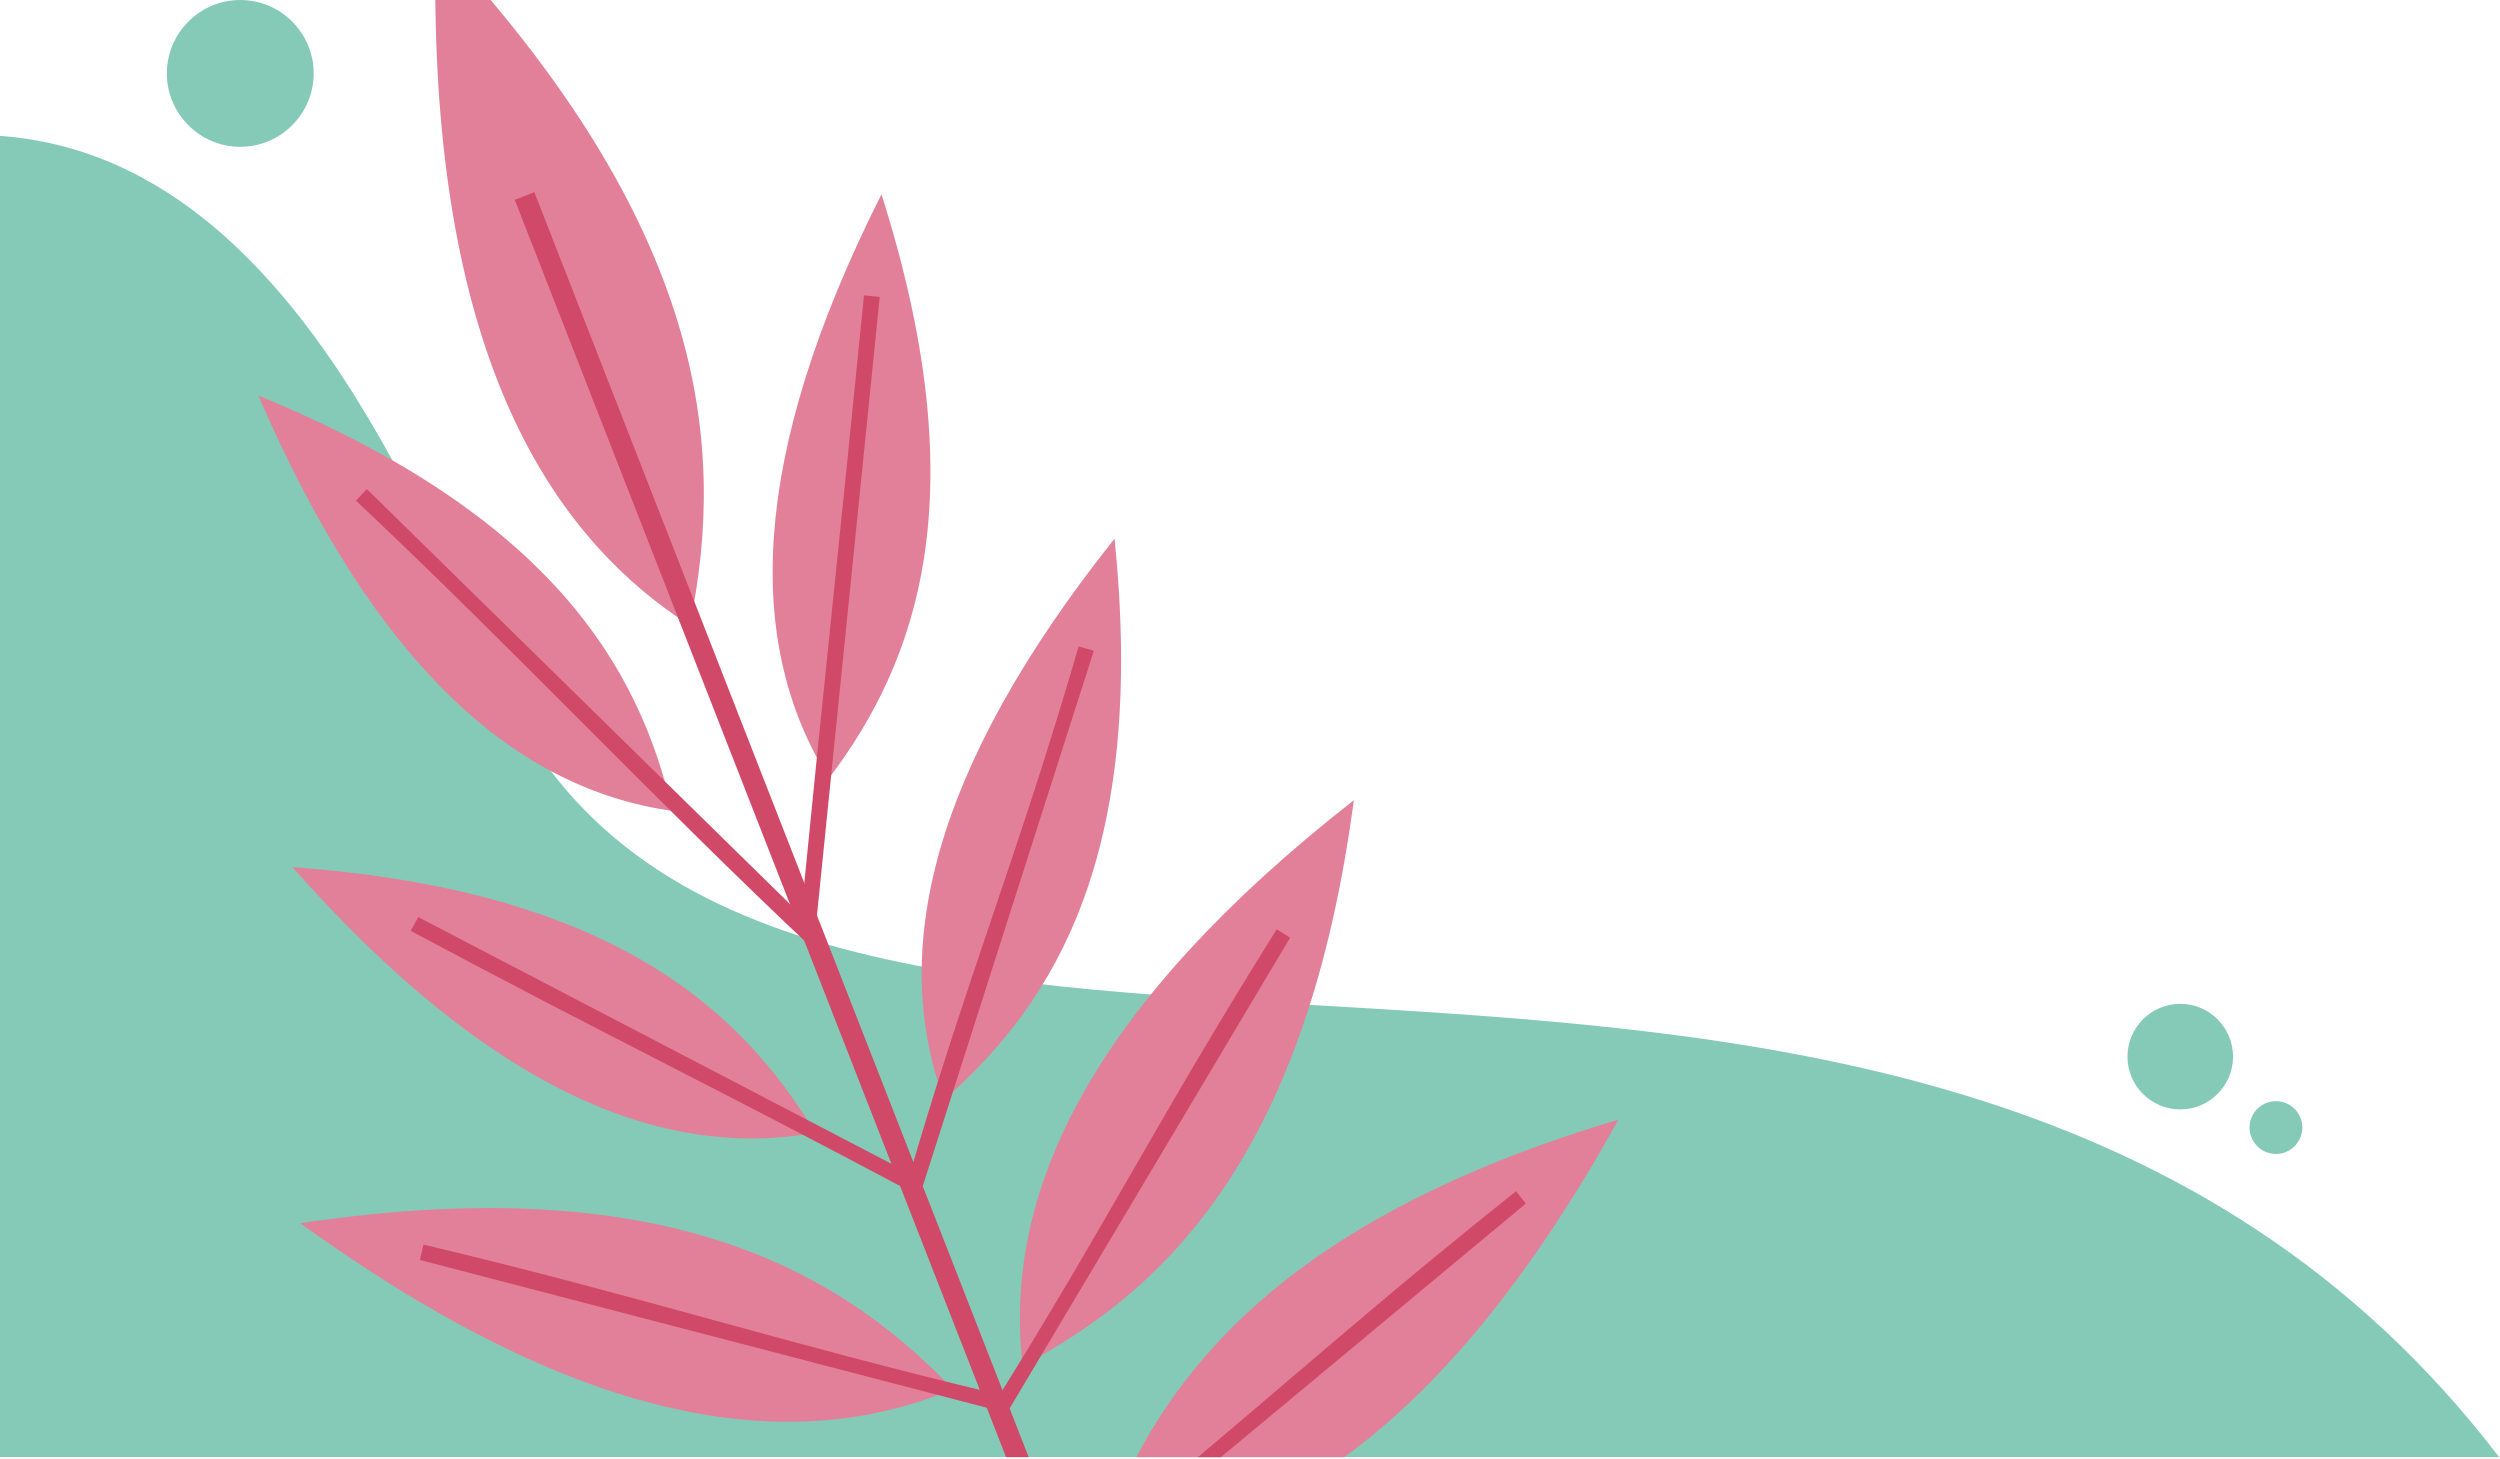
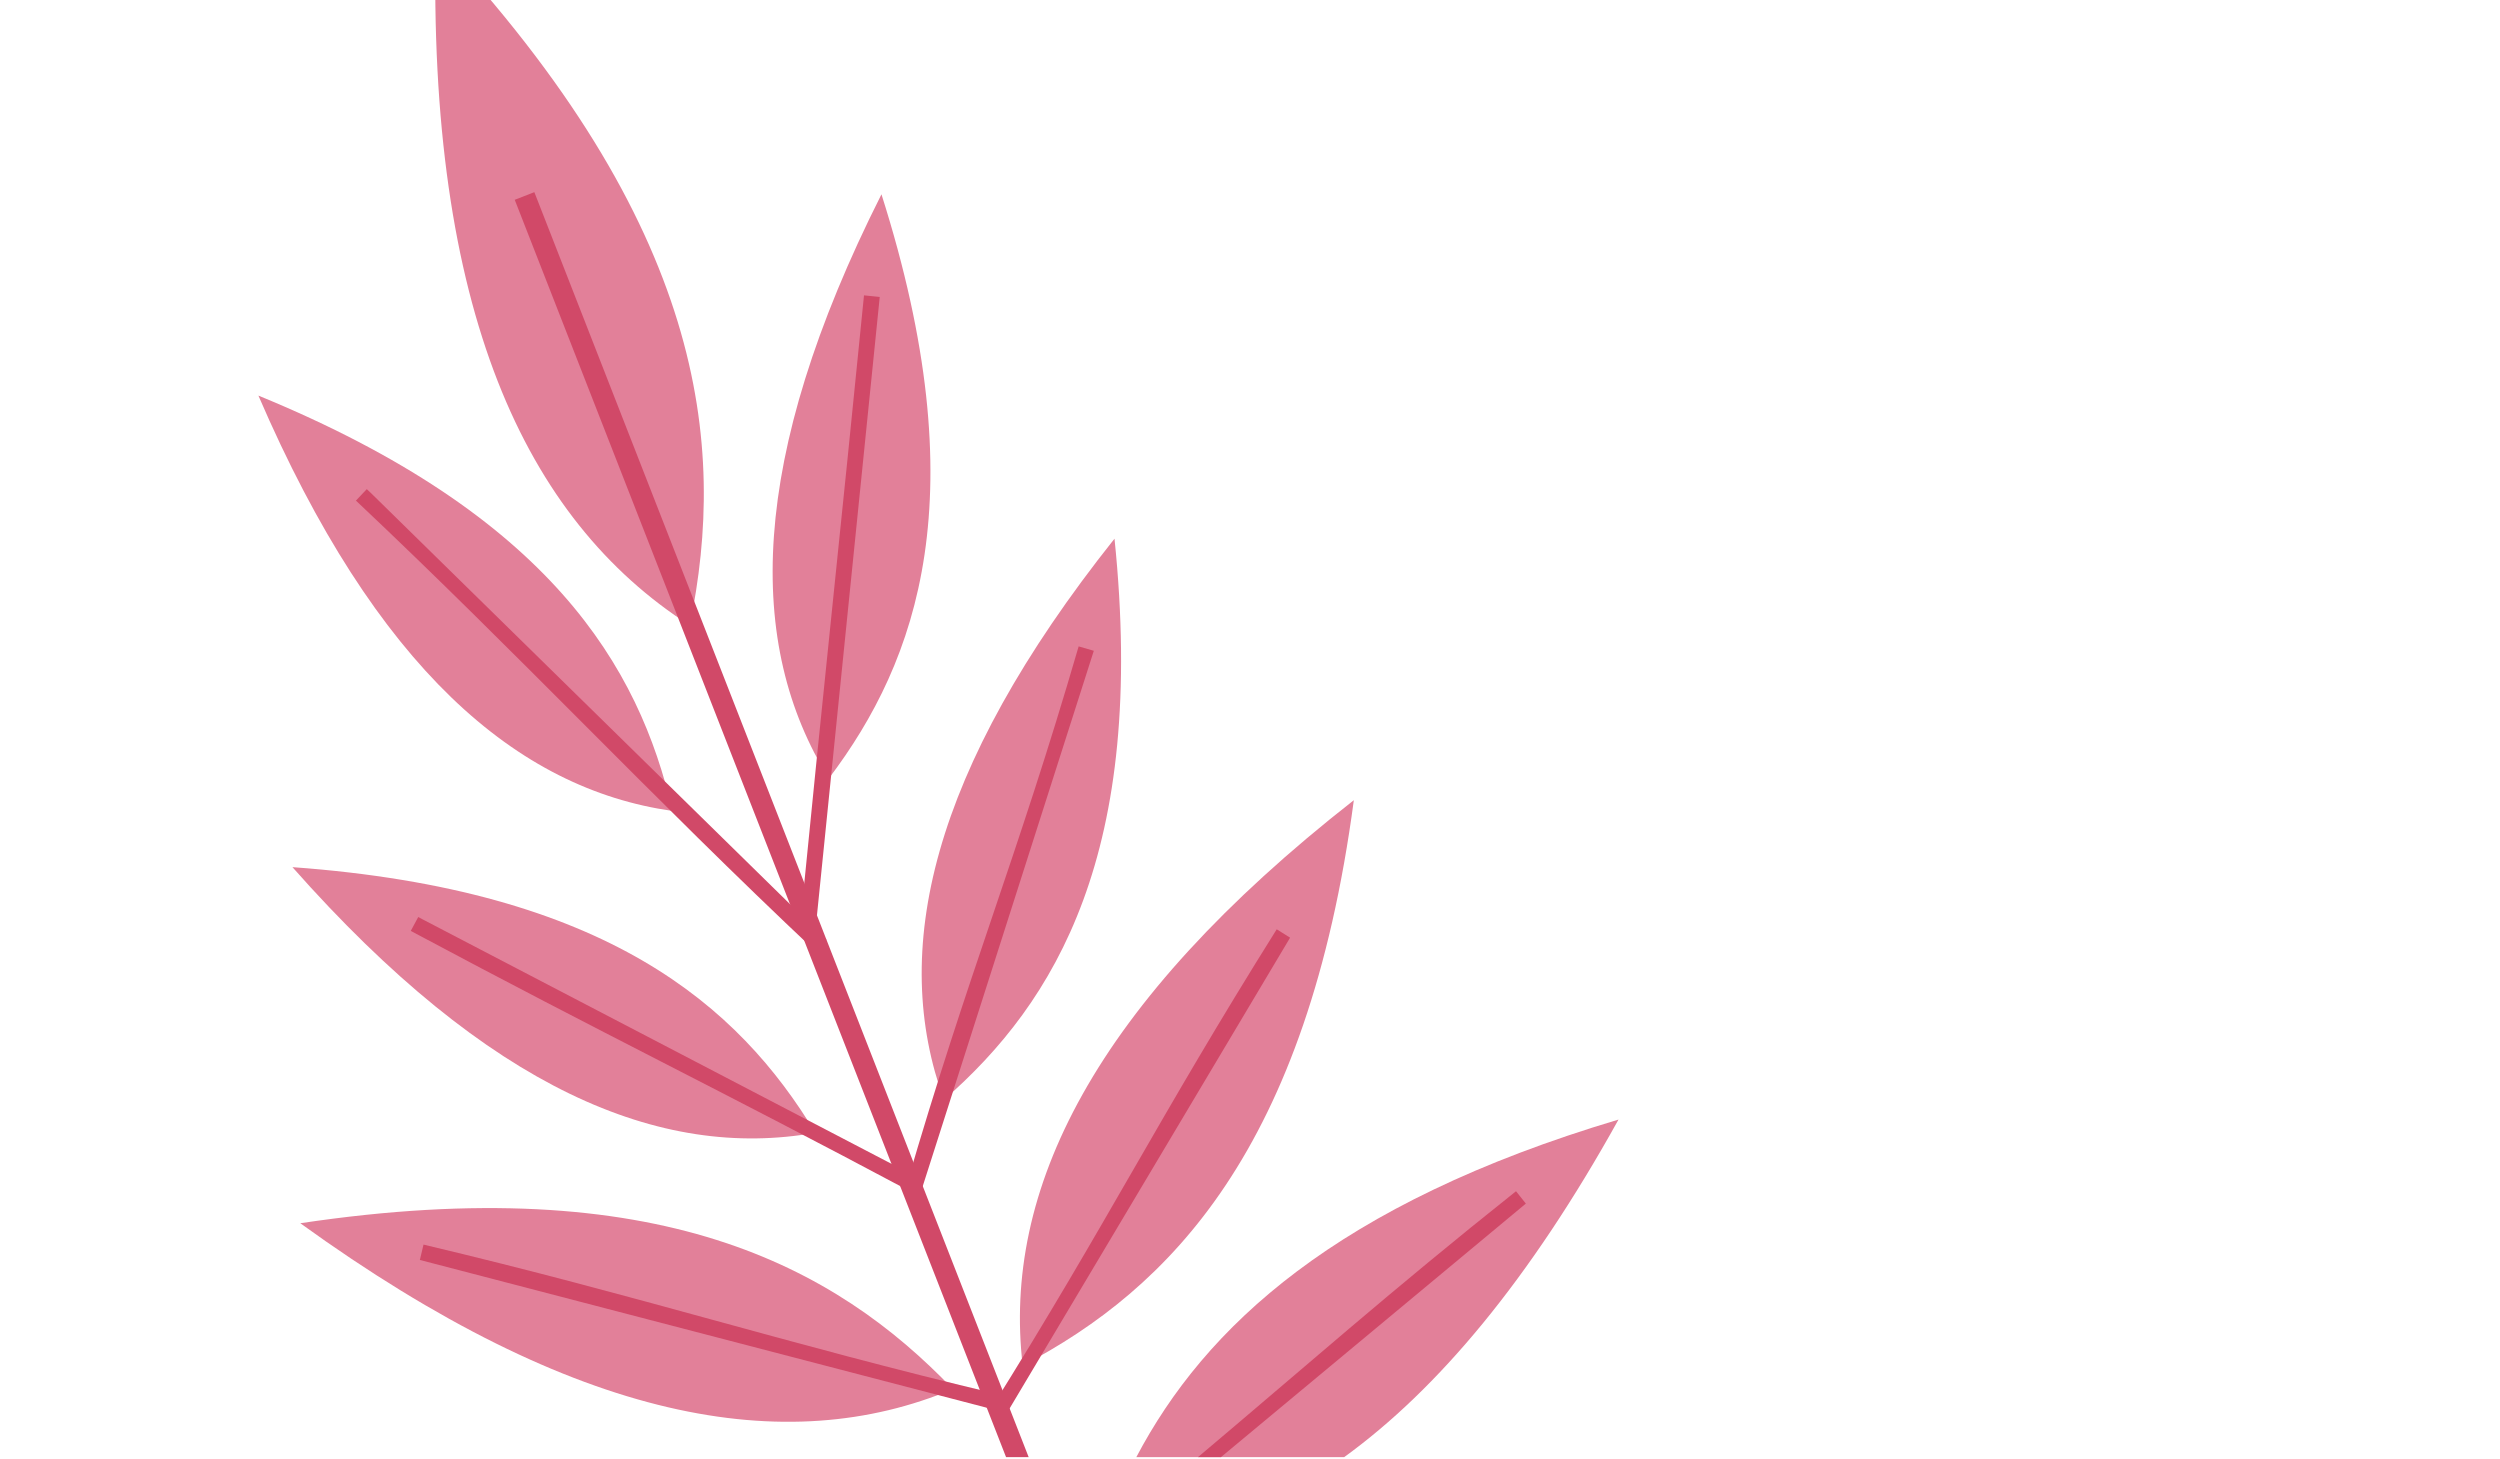
<svg xmlns="http://www.w3.org/2000/svg" width="100%" height="100%" viewBox="0 0 1183 690" version="1.1" xml:space="preserve" style="fill-rule:evenodd;clip-rule:evenodd;stroke-linejoin:round;stroke-miterlimit:2;">
  <g id="BACKGROUND" />
  <g id="OBJECTS">
-     <g>
-       <path d="M1031.7,524.971c13.758,0 24.979,-11.221 24.979,-24.979c0,-13.758 -11.221,-24.983 -24.979,-24.983c-13.758,0 -24.979,11.221 -24.979,24.983c-0.004,13.758 11.217,24.979 24.979,24.979Z" style="fill:#84cab7;" />
-       <path d="M1076.975,546.05c6.879,0 12.492,-5.612 12.492,-12.492c0,-6.879 -5.612,-12.488 -12.492,-12.488c-6.879,0 -12.488,5.608 -12.488,12.488c0,6.879 5.608,12.492 12.488,12.492Z" style="fill:#84cab7;" />
-       <path d="M113.696,69.475c19.133,0 34.737,-15.608 34.737,-34.737c0,-19.133 -15.604,-34.737 -34.738,-34.737c-19.133,0 -34.742,15.604 -34.742,34.737c0,19.133 15.608,34.737 34.742,34.737Z" style="fill:#84cab7;" />
-       <path d="M1182.608,689.525l-1182.608,0l0,-625.225c126.812,9.2 190.763,157.071 235.342,257.479c126.363,284.604 672.333,8.075 947.267,367.746Z" style="fill:#84cab7;" />
-     </g>
    <g>
      <path d="M326.4,295.904c-78.196,-50.179 -124.175,-149.662 -120.208,-325.133c127.179,136.037 137.946,239.15 120.208,325.133Z" style="fill:#e28099;" />
      <path d="M392.213,368.346c-39.275,-63.171 -38.312,-150.904 24.896,-276.4c45.167,142.088 17.492,220.333 -24.896,276.4Z" style="fill:#e28099;" />
      <path d="M416.042,142.971l-29.925,294.763l-7.438,-0.737c10.392,-105.738 19.683,-191.5 30.167,-297.238l7.442,0.758l-0.246,2.454Z" style="fill:#d14968;" />
      <path d="M318.188,383.737c-73.646,-10.446 -140.287,-67.521 -195.917,-196.546c137.929,56.592 180.15,128.05 195.917,196.546Z" style="fill:#e28099;" />
      <path d="M385.804,536.033c-73.233,13.025 -154.35,-20.433 -247.421,-125.696c148.692,10.787 211.088,65.517 247.421,125.696Z" style="fill:#e28099;" />
      <path d="M446.667,520.421c-25.571,-69.846 -6.742,-155.542 80.717,-265.513c15.263,148.308 -27.783,219.267 -80.717,265.513Z" style="fill:#e28099;" />
      <path d="M450.896,657.321c-78.75,33.033 -178.038,15.979 -308.796,-78.483c169.271,-25.367 252.946,20.229 308.796,78.483Z" style="fill:#e28099;" />
      <path d="M483.933,646.171c-9.633,-82.538 33.092,-170.758 156.7,-267.521c-21.963,165.108 -87.171,231.021 -156.7,267.521Z" style="fill:#e28099;" />
      <path d="M175.367,233.154l215.733,211.625l-5.121,5.438c-77.379,-72.804 -140.242,-140.45 -217.554,-213.333l5.142,-5.429l1.8,1.7Z" style="fill:#d14968;" />
      <path d="M252.85,90.925l233.917,598.6l-10.696,0l-232.5,-594.979l9.279,-3.621Z" style="fill:#d14968;" />
      <path d="M200.088,435.096l235.171,122.617l-3.517,6.596c-93.758,-49.983 -143.654,-73.721 -237.367,-123.796l3.537,-6.579l2.175,1.163Z" style="fill:#d14968;" />
      <path d="M436.563,561.546l81.029,-253.592l-7.175,-2.083c-29.704,102.013 -52.125,153.938 -81.729,255.979l7.188,2.067l0.687,-2.371Z" style="fill:#d14968;" />
      <path d="M476.225,669.021l134.246,-225.312l-6.329,-3.967c-56.408,90.042 -79.25,137.333 -135.567,227.425l6.342,3.938l1.308,-2.083Z" style="fill:#d14968;" />
      <path d="M468.917,666.658l-270.238,-70.446l1.725,-7.271c103.375,24.546 169.308,46.387 272.663,71.025l-1.75,7.267l-2.4,-0.575Z" style="fill:#d14968;" />
      <path d="M636.058,689.525c44.362,-32.158 87.725,-83.875 129.821,-159.746c-133.554,39.842 -195.742,98.171 -228.175,159.746l98.354,0Z" style="fill:#e28099;" />
      <path d="M577.742,689.525l144.287,-119.988l-4.65,-5.846c-58.842,46.787 -101.288,84.387 -150.517,125.833l10.879,0Z" style="fill:#d14968;" />
    </g>
  </g>
  <g id="TEXT" />
</svg>
